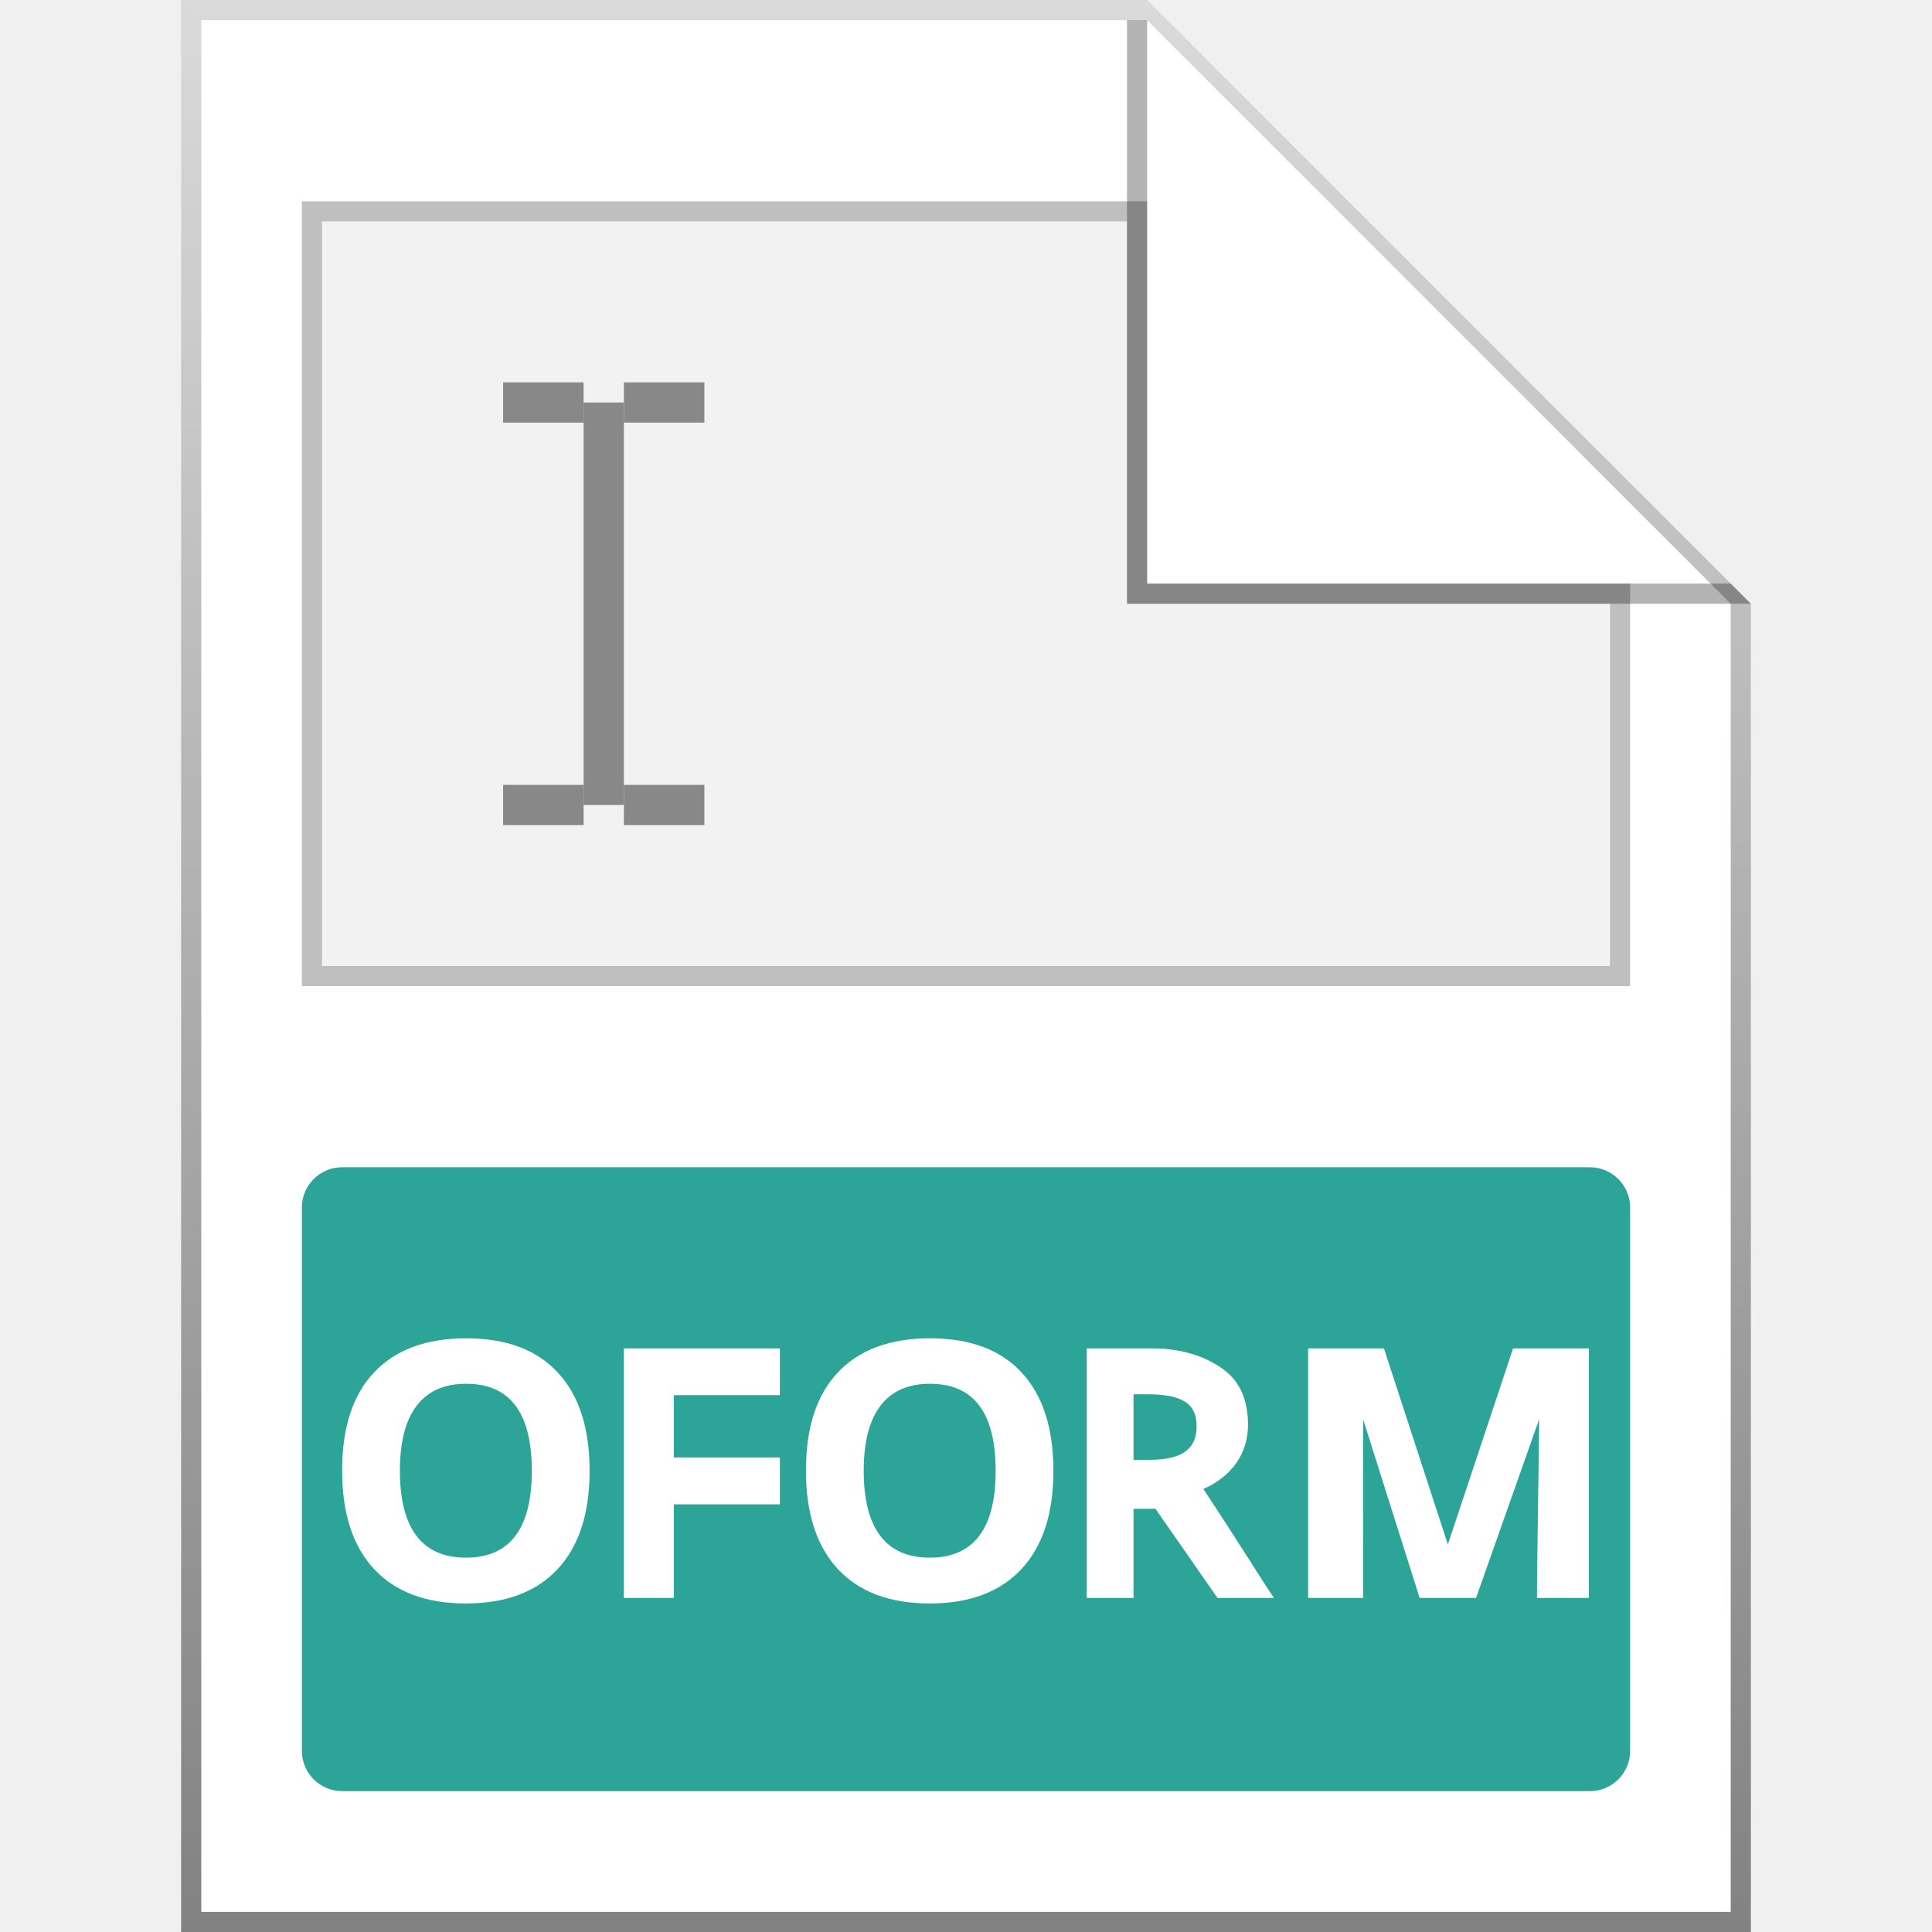
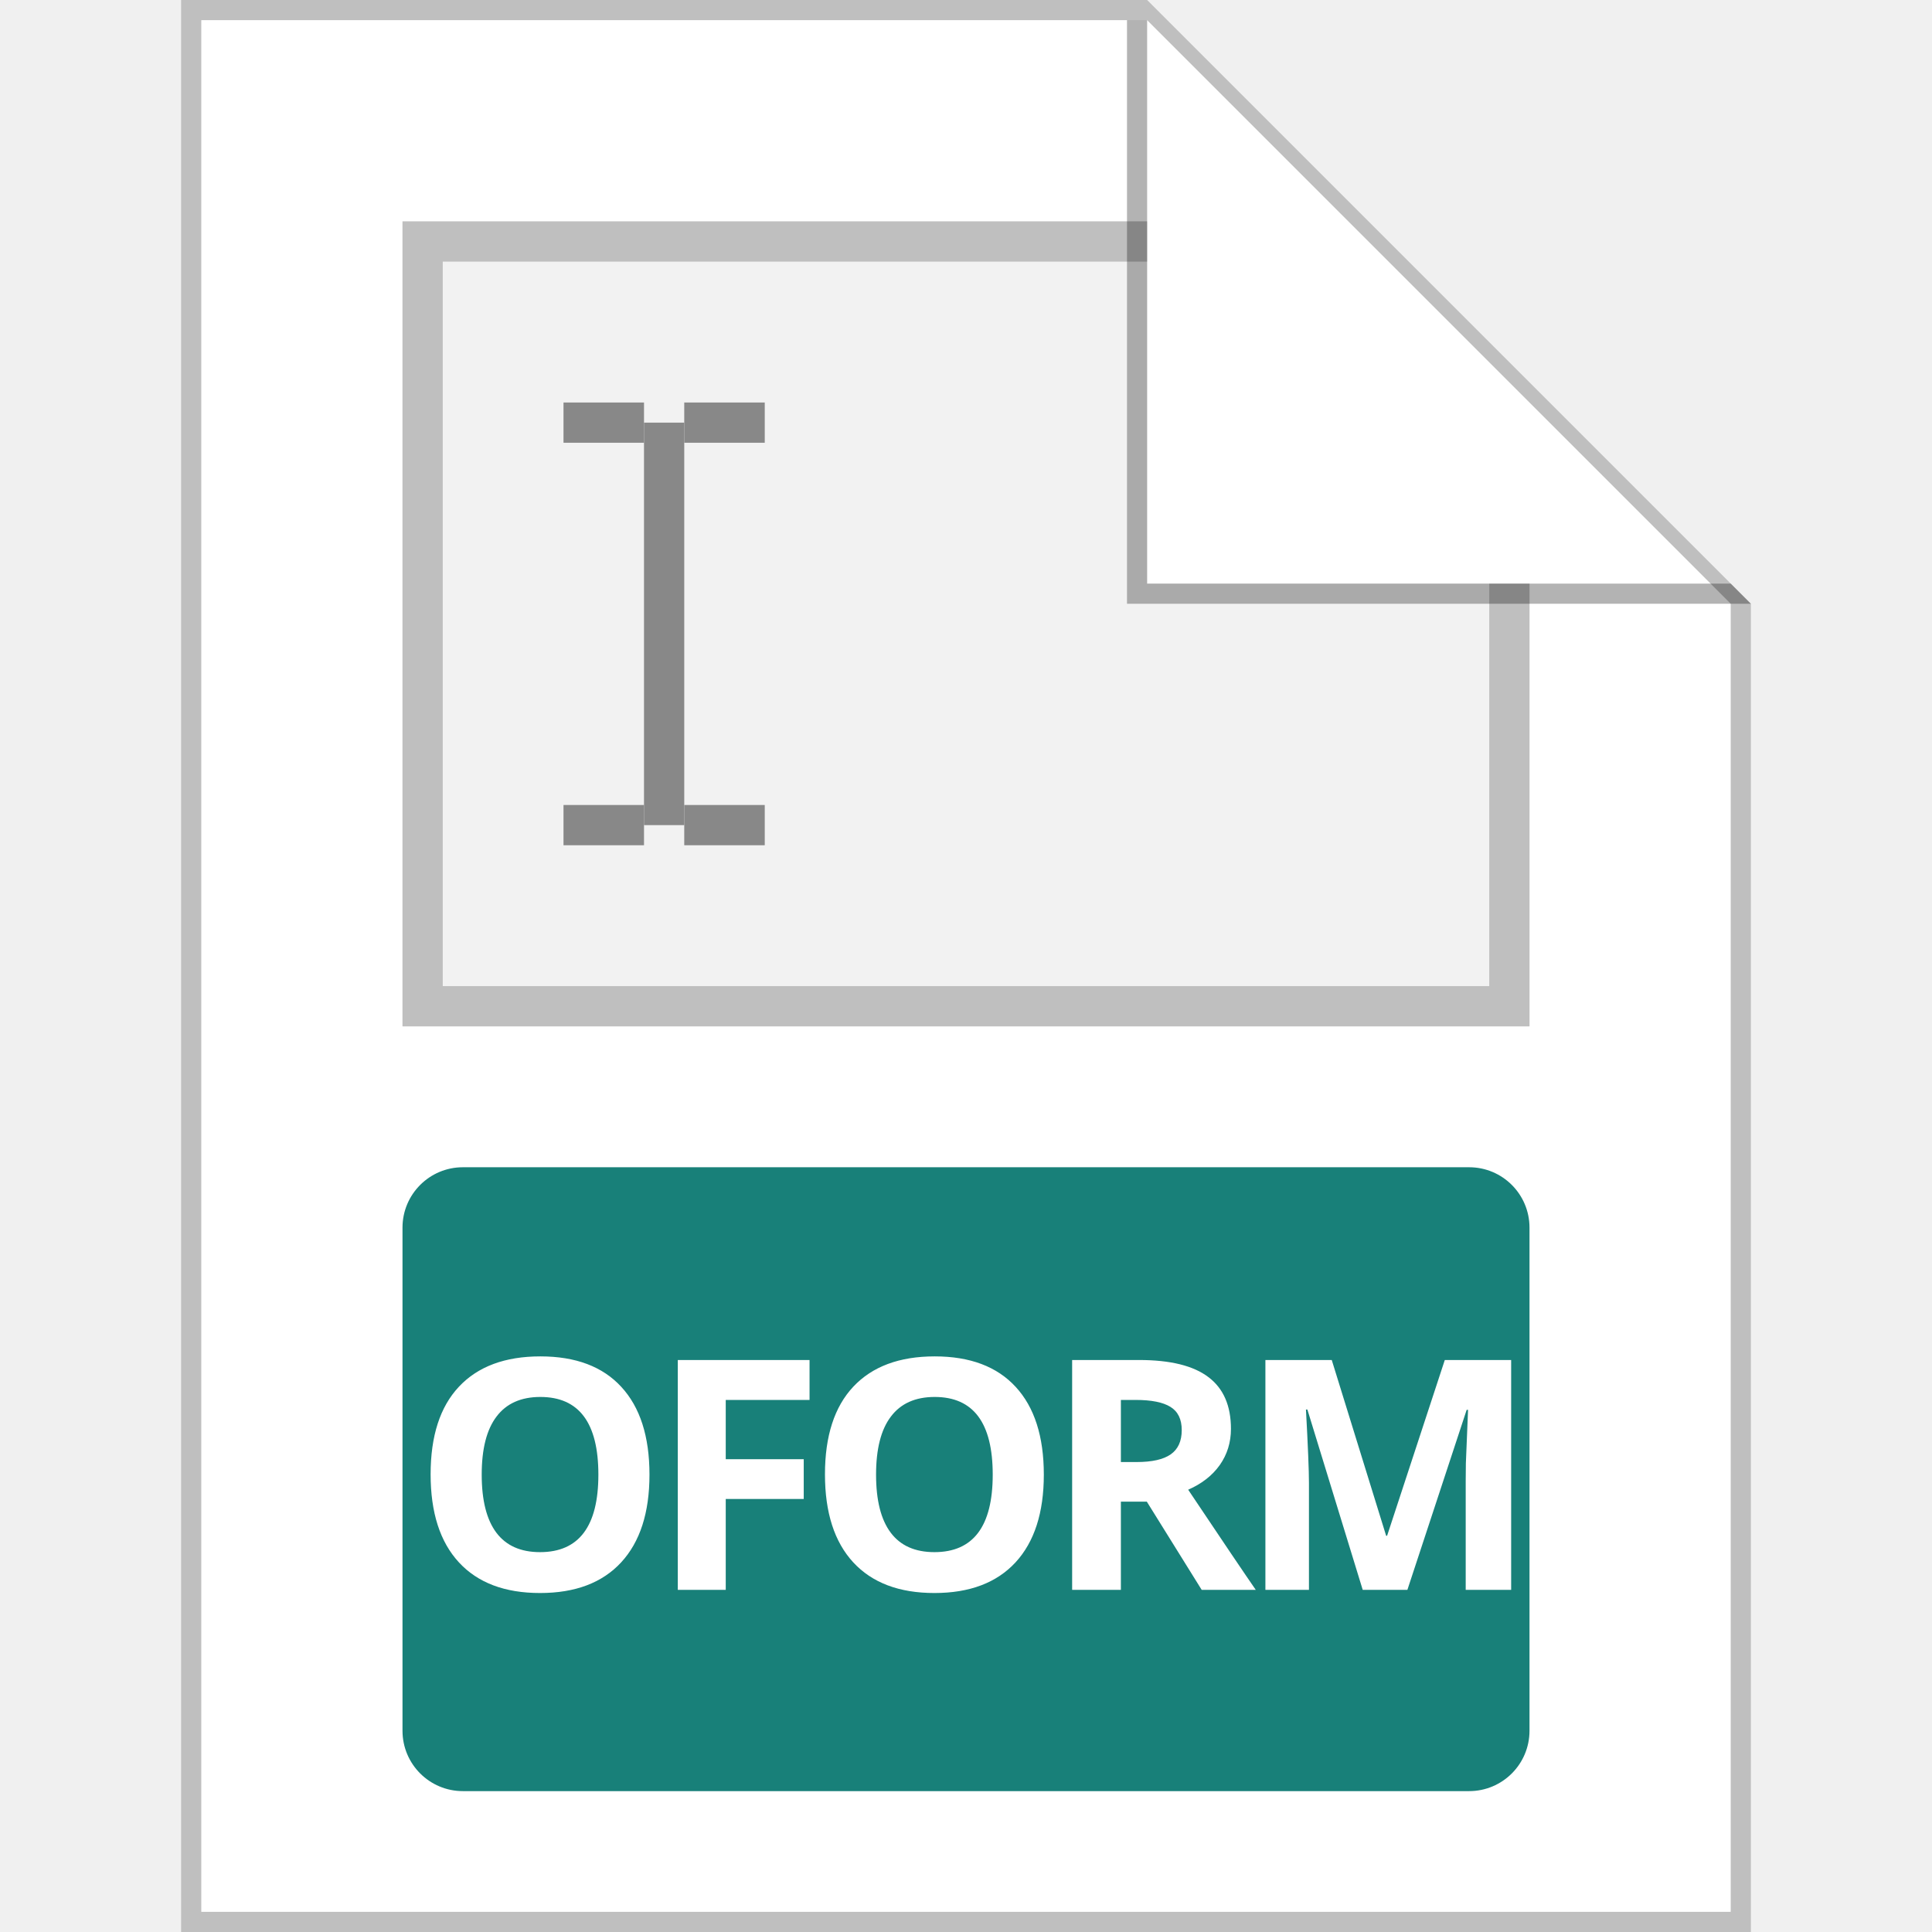
<svg xmlns="http://www.w3.org/2000/svg" width="96" height="96" viewBox="0 0 96 96" fill="none">
-   <g id="96X96 / OFORM" clip-path="url(#clip0_1357:6951)">
+   <g id="96X96 / oform" clip-path="url(#clip0_1822_17486)">
    <path id="background" d="M10 1H57L86 30V95H10V1Z" fill="white" />
-     <path id="shadow" fill-rule="evenodd" clip-rule="evenodd" d="M10 95H86V30L57 1H10V95ZM57 0H9V96H87V30L57 0Z" fill="url(#paint0_linear_1357:6951)" />
-     <rect id="Rectangle 389" x="15" y="58" width="66" height="31" rx="2" fill="#2CA498" />
-     <g id="Group 130">
-       <path id="OFORM" d="M33.48 79.4H31V67H38.75V69.325H33.48V72.425H38.75V74.75H33.48V79.4Z" fill="white" />
-       <path id="OFORM_2" d="M56.325 72.537H57.121C57.92 72.537 58.509 72.402 58.89 72.133C59.27 71.864 59.46 71.441 59.46 70.864C59.46 70.293 59.265 69.886 58.873 69.645C58.487 69.403 57.887 69.282 57.072 69.282H56.325V72.537ZM56.325 74.971V79.4H54V67H57.251C58.871 67 60.069 67.489 60.846 68.088C61.623 68.681 62.012 69.584 62.012 70.798C62.012 71.507 61.819 72.138 61.433 72.693C61.047 73.243 60.501 73.674 59.795 73.987C61.588 76.695 62.757 78.609 63.3 79.4H60.496L57.413 74.971H56.325Z" fill="white" />
-       <path id="OFORM_3" d="M70.541 79.4L67.739 70.543C67.724 70.543 67.739 78.921 67.739 79.4H65V67H68.766L71.943 76.743L75.184 67H78.95V79.4H76.371C76.371 77.547 76.509 69.692 76.472 70.543L73.344 79.4H70.541Z" fill="white" />
-       <path id="OFORM_4" d="M29.297 73.083C29.297 75.202 28.767 76.83 27.707 77.968C26.646 79.106 25.127 79.675 23.148 79.675C21.17 79.675 19.65 79.106 18.59 77.968C17.53 76.83 17 75.196 17 73.066C17 70.935 17.53 69.31 18.59 68.19C19.656 67.063 21.181 66.5 23.166 66.5C25.151 66.5 26.667 67.066 27.715 68.198C28.77 69.331 29.297 70.959 29.297 73.083ZM19.871 73.083C19.871 74.513 20.145 75.59 20.692 76.313C21.24 77.037 22.059 77.399 23.148 77.399C25.333 77.399 26.426 75.96 26.426 73.083C26.426 70.2 25.339 68.759 23.166 68.759C22.076 68.759 21.255 69.123 20.701 69.853C20.148 70.576 19.871 71.653 19.871 73.083Z" fill="white" />
-       <path id="OFORM_5" d="M52.343 73.083C52.343 75.202 51.813 76.83 50.754 77.968C49.693 79.106 48.174 79.675 46.195 79.675C44.216 79.675 42.697 79.106 41.637 77.968C40.577 76.83 40.047 75.196 40.047 73.066C40.047 70.935 40.577 69.31 41.637 68.19C42.703 67.063 44.228 66.5 46.213 66.5C48.197 66.5 49.714 67.066 50.762 68.198C51.816 69.331 52.343 70.959 52.343 73.083ZM42.918 73.083C42.918 74.513 43.192 75.59 43.739 76.313C44.287 77.037 45.106 77.399 46.195 77.399C48.38 77.399 49.473 75.96 49.473 73.083C49.473 70.2 48.386 68.759 46.213 68.759C45.123 68.759 44.302 69.123 43.748 69.853C43.195 70.576 42.918 71.653 42.918 73.083Z" fill="white" />
+     <path id="Rectangle 506" d="M20 11H57V29H76V51H20V11Z" fill="#F2F2F2" />
+     <g id="Group 137">
+       <rect id="Rectangle 398" x="28" y="20" width="4" height="2" fill="#888888" />
+       <rect id="Rectangle 399" x="34" y="20" width="4" height="2" fill="#888888" />
+       <rect id="Rectangle 400" x="28" y="40" width="4" height="2" fill="#888888" />
+       <rect id="Rectangle 401" x="34" y="40" width="4" height="2" fill="#888888" />
+       <rect id="Rectangle 402" width="20" height="2" transform="matrix(-4.37114e-08 1 1 4.37114e-08 32 21)" fill="#888888" />
    </g>
-     <g id="Group 78">
-       <path id="Rectangle 287" d="M57 29.5H80.5V48.5H15.5V10.5H56.5V29V29.5H57Z" fill="#F2F2F2" stroke="#BFBFBF" />
-       <g id="Group 137">
-         <rect id="Rectangle 398" x="25" y="19" width="4" height="2" fill="#888888" />
-         <rect id="Rectangle 399" x="31" y="19" width="4" height="2" fill="#888888" />
-         <rect id="Rectangle 400" x="25" y="39" width="4" height="2" fill="#888888" />
-         <rect id="Rectangle 401" x="31" y="39" width="4" height="2" fill="#888888" />
-         <rect id="Rectangle 402" width="20" height="2" transform="matrix(-4.37114e-08 1 1 4.37114e-08 29 20)" fill="#888888" />
-       </g>
-     </g>
+     <path id="Rectangle 506 (Stroke)" fill-rule="evenodd" clip-rule="evenodd" d="M57 29V11H20V51H76V29H57ZM74 29H57V13H22V49H74V29Z" fill="#BFBFBF" />
+     <path id="Union" d="M20 61C20 59.343 21.343 58 23 58H73C74.657 58 76 59.343 76 61V86C76 87.657 74.657 89 73 89H23C21.343 89 20 87.657 20 86V61Z" fill="#188079" />
+     <path id="shadow" fill-rule="evenodd" clip-rule="evenodd" d="M10 95H86V30L57 1H10V95ZM57 0H9V96H87V30L57 0Z" fill="#BFBFBF" />
    <path id="ear shadow" opacity="0.3" d="M56 30V1H57V29H86L87 30H56Z" fill="black" />
+     <path id="OFORM" d="M32.272 73.273C32.272 75.164 31.803 76.617 30.865 77.633C29.928 78.648 28.584 79.156 26.834 79.156C25.084 79.156 23.74 78.648 22.803 77.633C21.865 76.617 21.397 75.159 21.397 73.258C21.397 71.357 21.865 69.906 22.803 68.906C23.745 67.901 25.095 67.398 26.85 67.398C28.605 67.398 29.946 67.904 30.873 68.914C31.805 69.924 32.272 71.378 32.272 73.273ZM23.936 73.273C23.936 74.549 24.178 75.51 24.662 76.156C25.147 76.802 25.87 77.125 26.834 77.125C28.766 77.125 29.733 75.841 29.733 73.273C29.733 70.701 28.772 69.414 26.85 69.414C25.886 69.414 25.16 69.74 24.67 70.391C24.18 71.037 23.936 71.997 23.936 73.273ZM36.062 79H33.679V67.578H40.226V69.562H36.062V72.508H39.937V74.484H36.062V79ZM51.867 73.273C51.867 75.164 51.398 76.617 50.461 77.633C49.523 78.648 48.18 79.156 46.43 79.156C44.68 79.156 43.336 78.648 42.398 77.633C41.461 76.617 40.992 75.159 40.992 73.258C40.992 71.357 41.461 69.906 42.398 68.906C43.341 67.901 44.69 67.398 46.445 67.398C48.2 67.398 49.542 67.904 50.469 68.914C51.401 69.924 51.867 71.378 51.867 73.273ZM43.531 73.273C43.531 74.549 43.773 75.51 44.258 76.156C44.742 76.802 45.466 77.125 46.43 77.125C48.362 77.125 49.328 75.841 49.328 73.273C49.328 70.701 48.367 69.414 46.445 69.414C45.482 69.414 44.755 69.74 44.266 70.391C43.776 71.037 43.531 71.997 43.531 73.273ZM55.696 72.648H56.477C57.243 72.648 57.808 72.521 58.173 72.266C58.537 72.01 58.72 71.609 58.72 71.062C58.72 70.521 58.532 70.135 58.157 69.906C57.787 69.677 57.212 69.562 56.431 69.562H55.696V72.648ZM55.696 74.617V79H53.274V67.578H56.602C58.155 67.578 59.303 67.862 60.048 68.43C60.793 68.992 61.165 69.849 61.165 71C61.165 71.672 60.98 72.271 60.61 72.797C60.24 73.318 59.717 73.727 59.04 74.023C60.759 76.591 61.879 78.25 62.399 79H59.712L56.985 74.617H55.696ZM67.713 79L64.963 70.039H64.892C64.992 71.862 65.041 73.078 65.041 73.688V79H62.877V67.578H66.174L68.877 76.312H68.924L71.791 67.578H75.088V79H72.83V73.594C72.83 73.338 72.833 73.044 72.838 72.711C72.848 72.378 72.885 71.492 72.947 70.055H72.877L69.932 79H67.713Z" fill="white" />
  </g>
  <defs>
-     <linearGradient id="paint0_linear_1357:6951" x1="48" y1="0" x2="48" y2="96" gradientUnits="userSpaceOnUse">
-       <stop stop-color="#DADADA" />
-       <stop offset="1" stop-color="#828282" />
-     </linearGradient>
-     <clipPath id="clip0_1357:6951">
+     <clipPath id="clip0_1822_17486">
      <rect width="96" height="96" fill="white" />
    </clipPath>
  </defs>
</svg>
